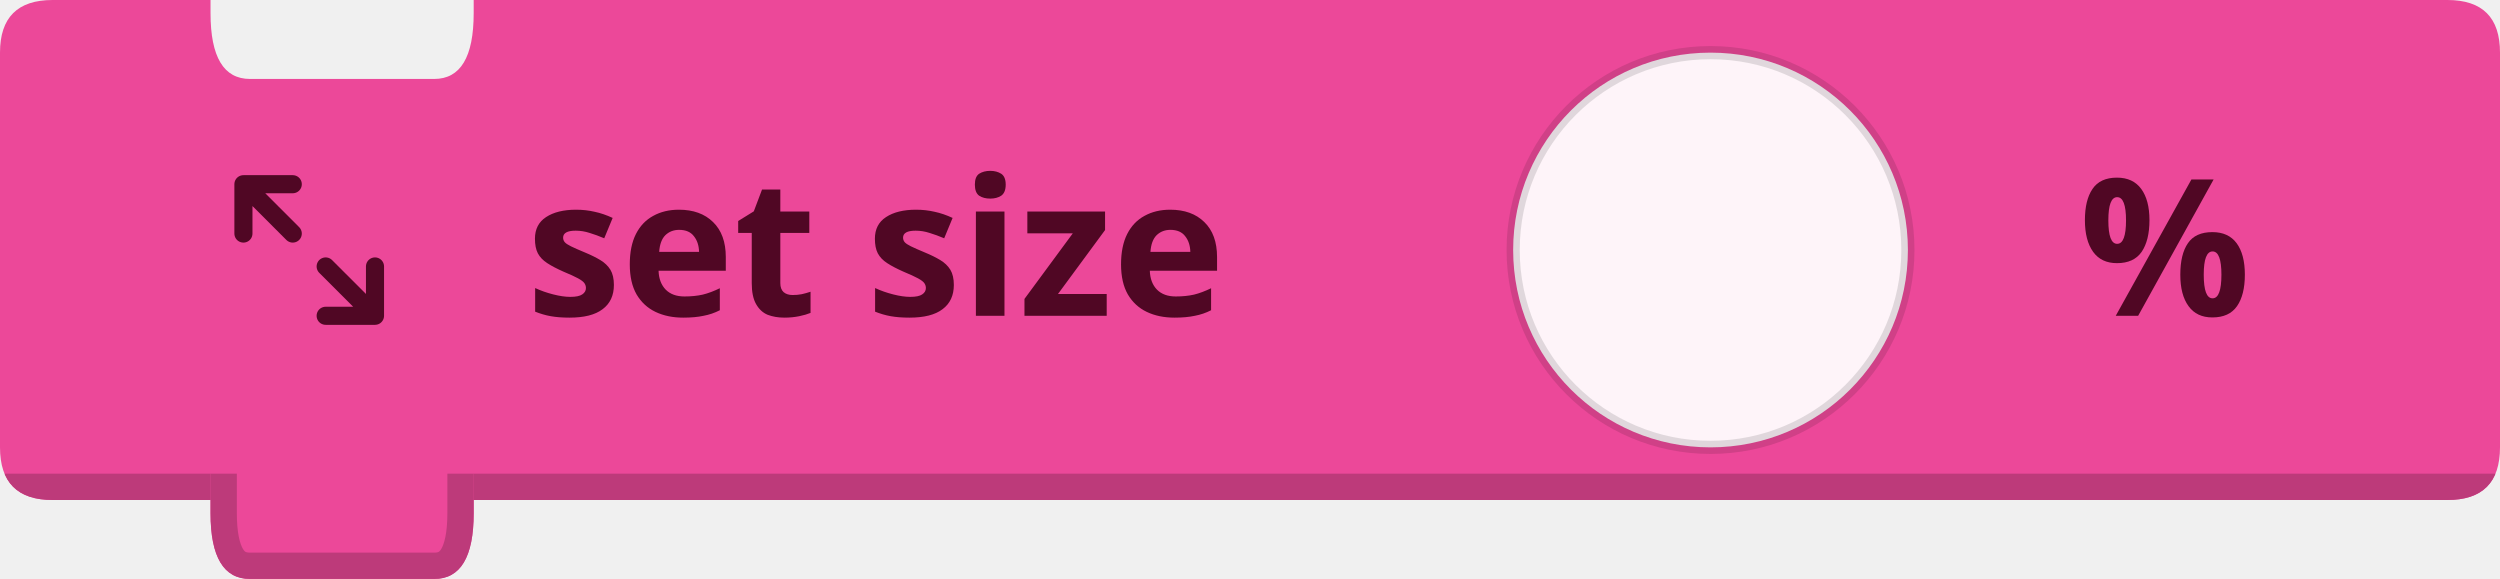
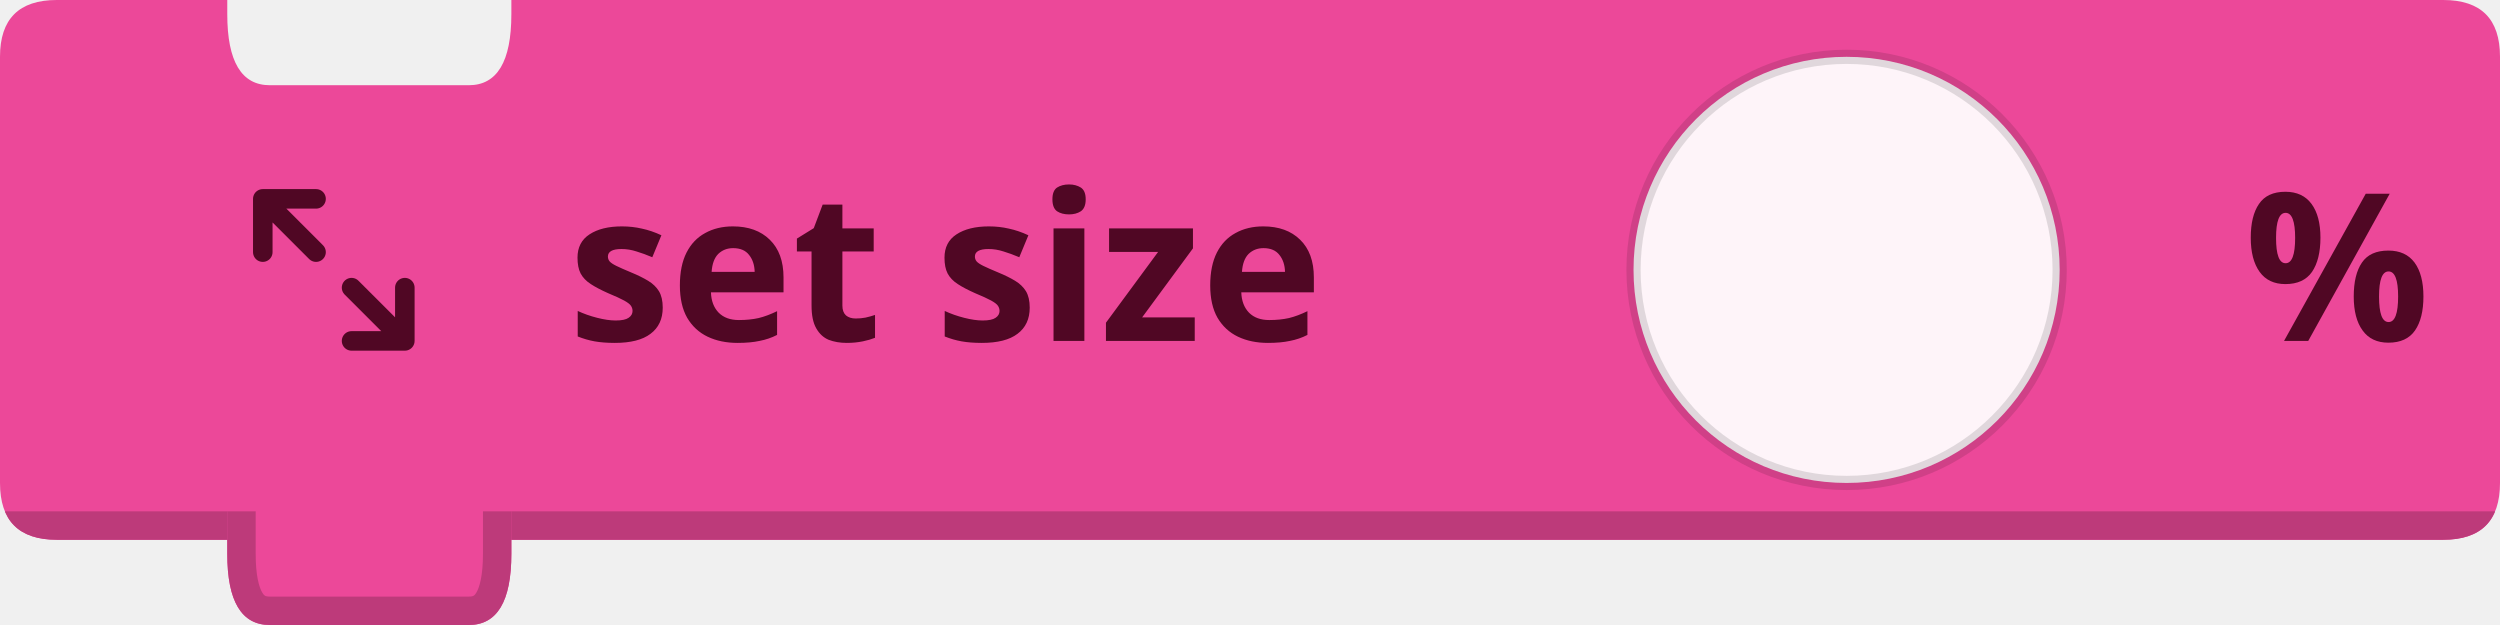
- <svg xmlns="http://www.w3.org/2000/svg" width="190" height="44" viewBox="0 0 190 44" fill="none">
+ <svg xmlns="http://www.w3.org/2000/svg" width="176" height="44" viewBox="0 0 176 44" fill="none">
  <defs>
    <clipPath id="blockClip">
-       <path d="M4 0 H16 V1 Q16 6 19 6 H33 Q36 6 36 1 V0 H186 Q190 0 190 4 V34 Q190 38 186 38 H4 Q0 38 0 34 V4 Q0 0 4 0 Z" />
+       <path d="M4 0 H16 V1 Q16 6 19 6 H33 Q36 6 36 1 V0 H172 Q176 0 176 4 V34 Q176 38 172 38 H4 Q0 38 0 34 V4 Q0 0 4 0 Z" />
    </clipPath>
    <clipPath id="tabClip">
      <path d="M16 34 H36 V39 Q36 44 33 44 H19 Q16 44 16 39 V34 Z" />
    </clipPath>
  </defs>
-   <path d="M4 0 H16 V1 Q16 6 19 6 H33 Q36 6 36 1 V0 H186 Q190 0 190 4 V34 Q190 38 186 38 H4 Q0 38 0 34 V4 Q0 0 4 0 Z" fill="#ec4899" />
-   <rect x="0" y="36" width="190" height="2" fill="#bd3a7a" clip-path="url(#blockClip)" />
+   <path d="M4 0 H16 V1 Q16 6 19 6 H33 Q36 6 36 1 V0 H172 Q176 0 176 4 V34 Q176 38 172 38 H4 Q0 38 0 34 V4 Q0 0 4 0 Z" fill="#ec4899" />
+   <rect x="0" y="36" width="176" height="2" fill="#bd3a7a" clip-path="url(#blockClip)" />
  <path d="M16 34 H36 V39 Q36 44 33 44 H19 Q16 44 16 39 V34 Z" fill="#ec4899" />
  <path d="M16 36 V39 Q16 44 19 44 H33 Q36 44 36 39 V36" fill="none" stroke="#bd3a7a" stroke-width="4" clip-path="url(#tabClip)" />
  <circle cx="130" cy="19" r="15" fill="#ffffff" fill-opacity=".94" stroke="#000000" stroke-opacity=".12" />
  <g transform="translate(16 11.5) scale(.625)">
    <path d="M4 10V4h6M20 14v6h-6M4 4l6 6M20 20l-6-6" fill="none" stroke="#500724" stroke-width="2.2" stroke-linecap="round" stroke-linejoin="round" />
  </g>
  <text x="40" y="24" fill="#500724" font-family="'Segoe UI Variable', 'Segoe UI', system-ui, sans-serif" font-size="14.5" font-weight="600">set size</text>
  <text x="158" y="24" fill="#500724" font-family="'Segoe UI Variable', 'Segoe UI', system-ui, sans-serif" font-size="14.5" font-weight="600">%</text>
</svg>
